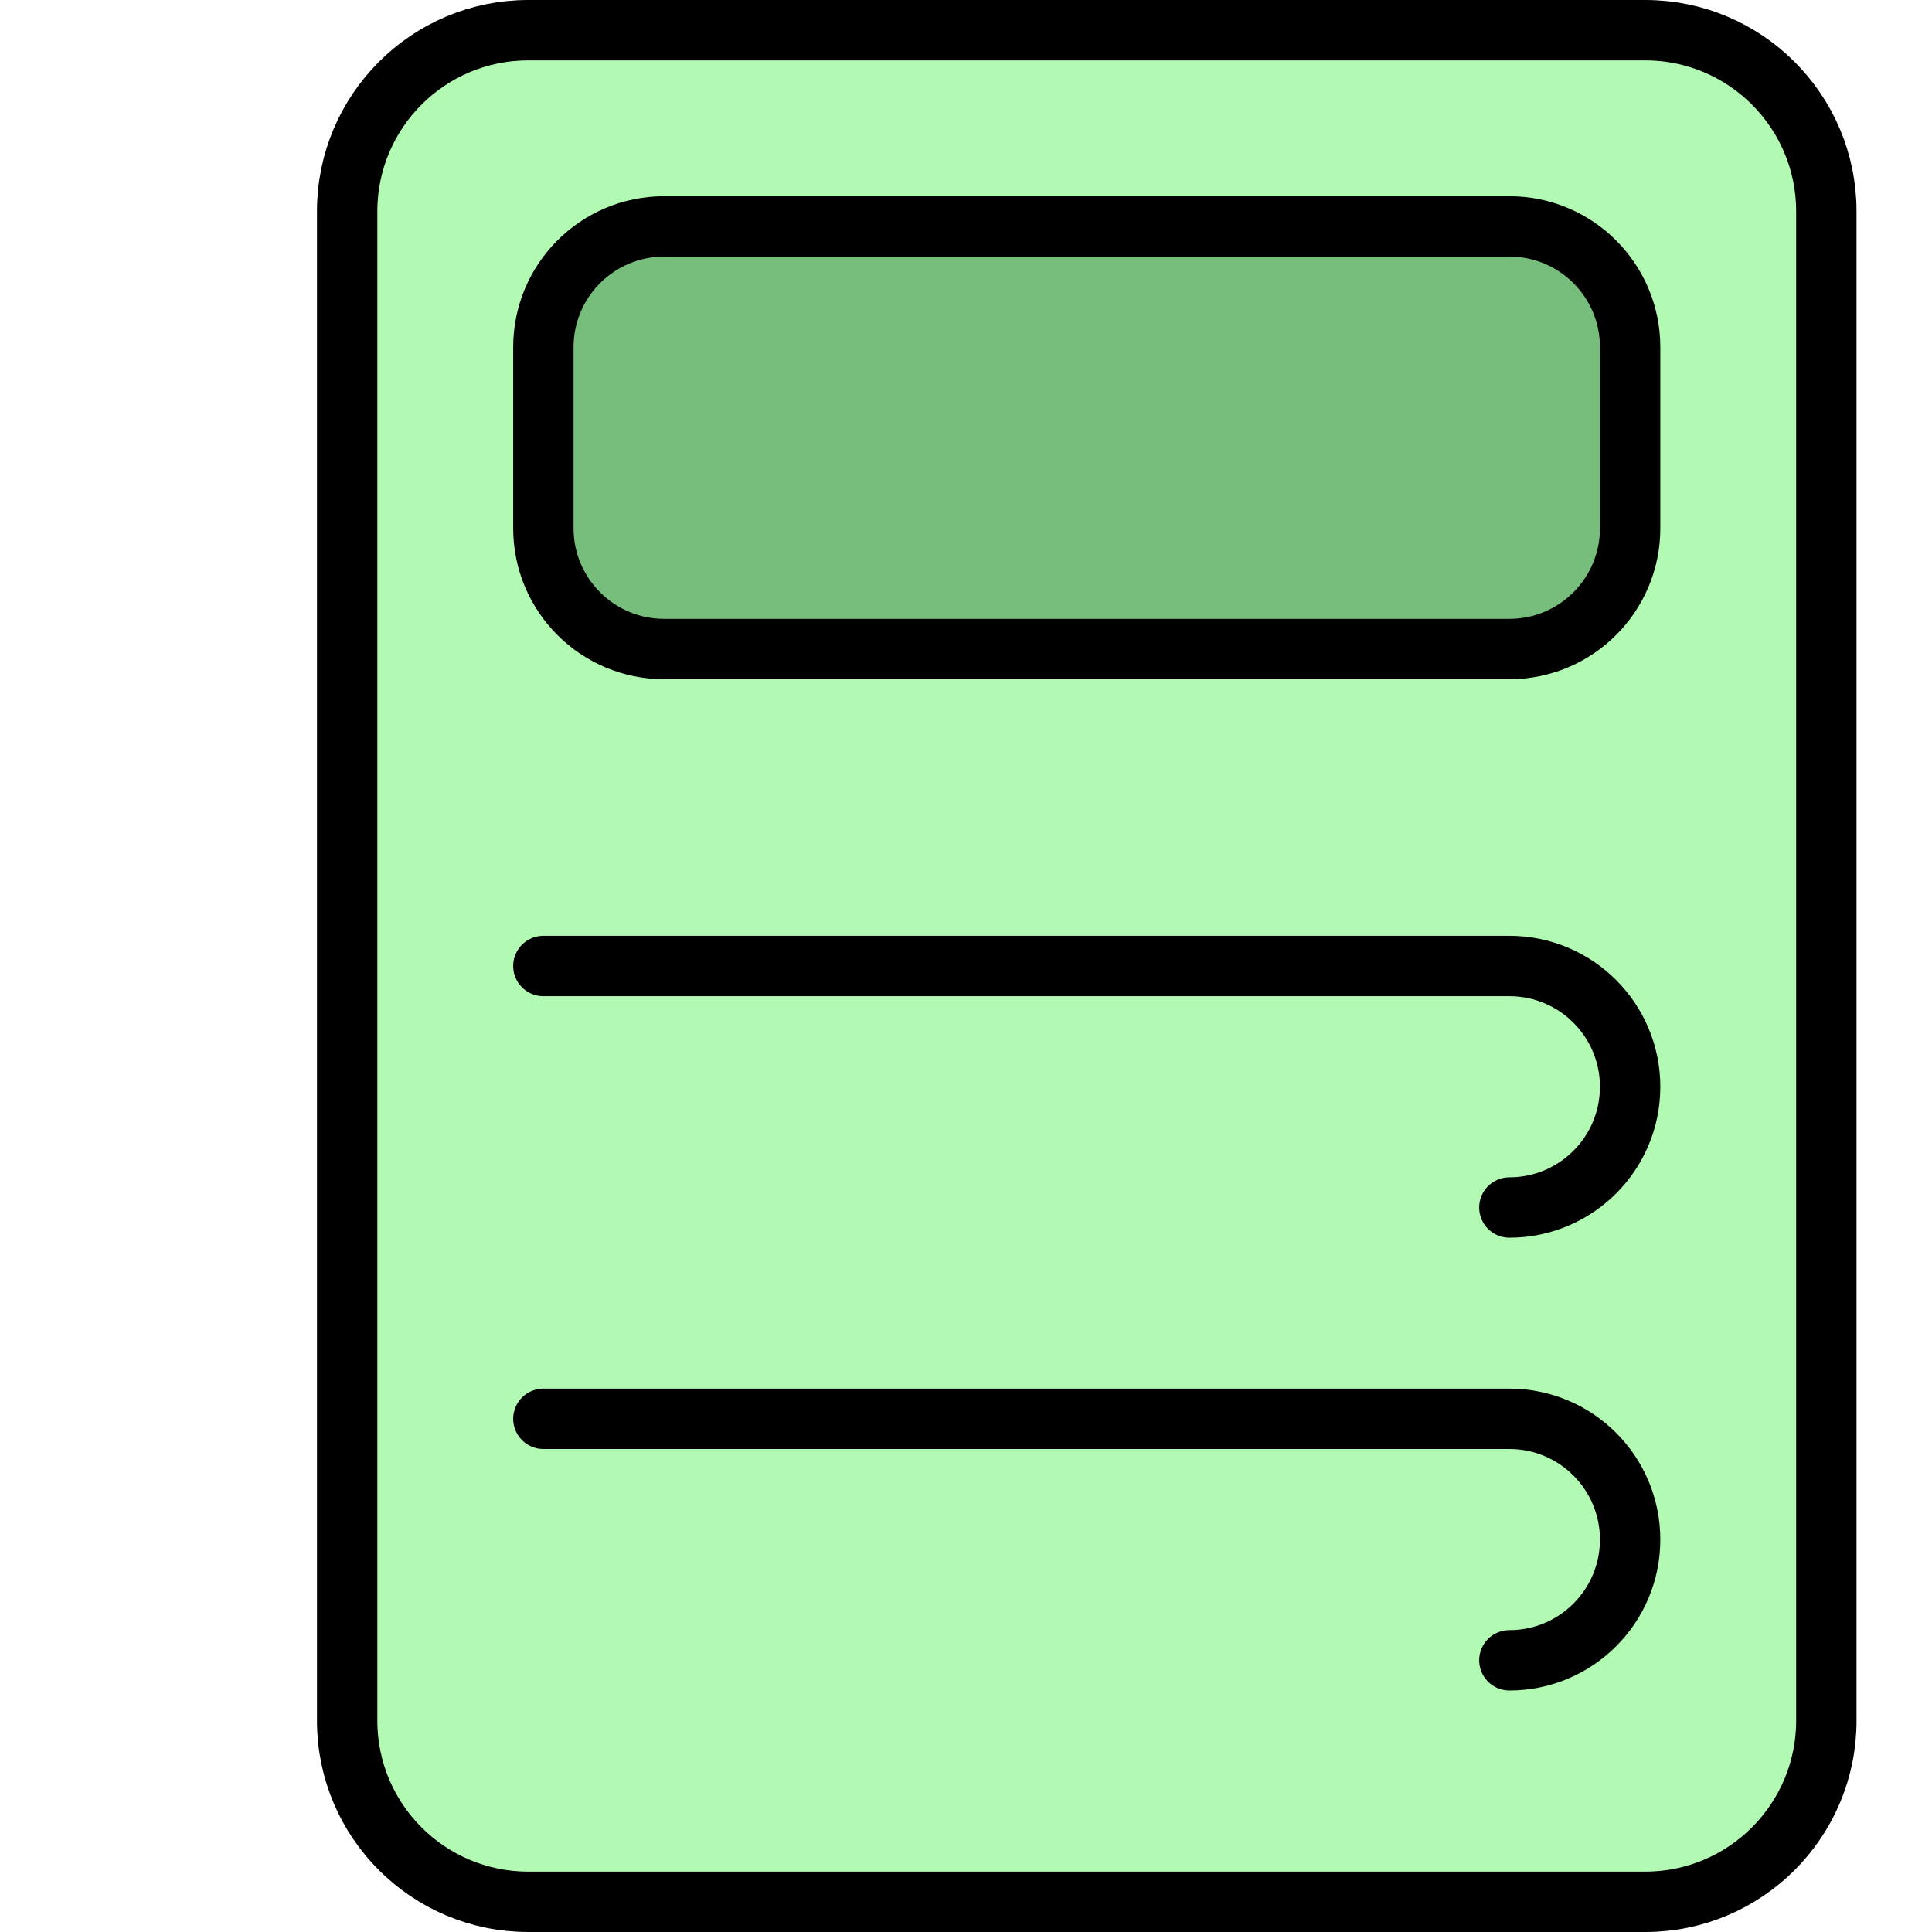
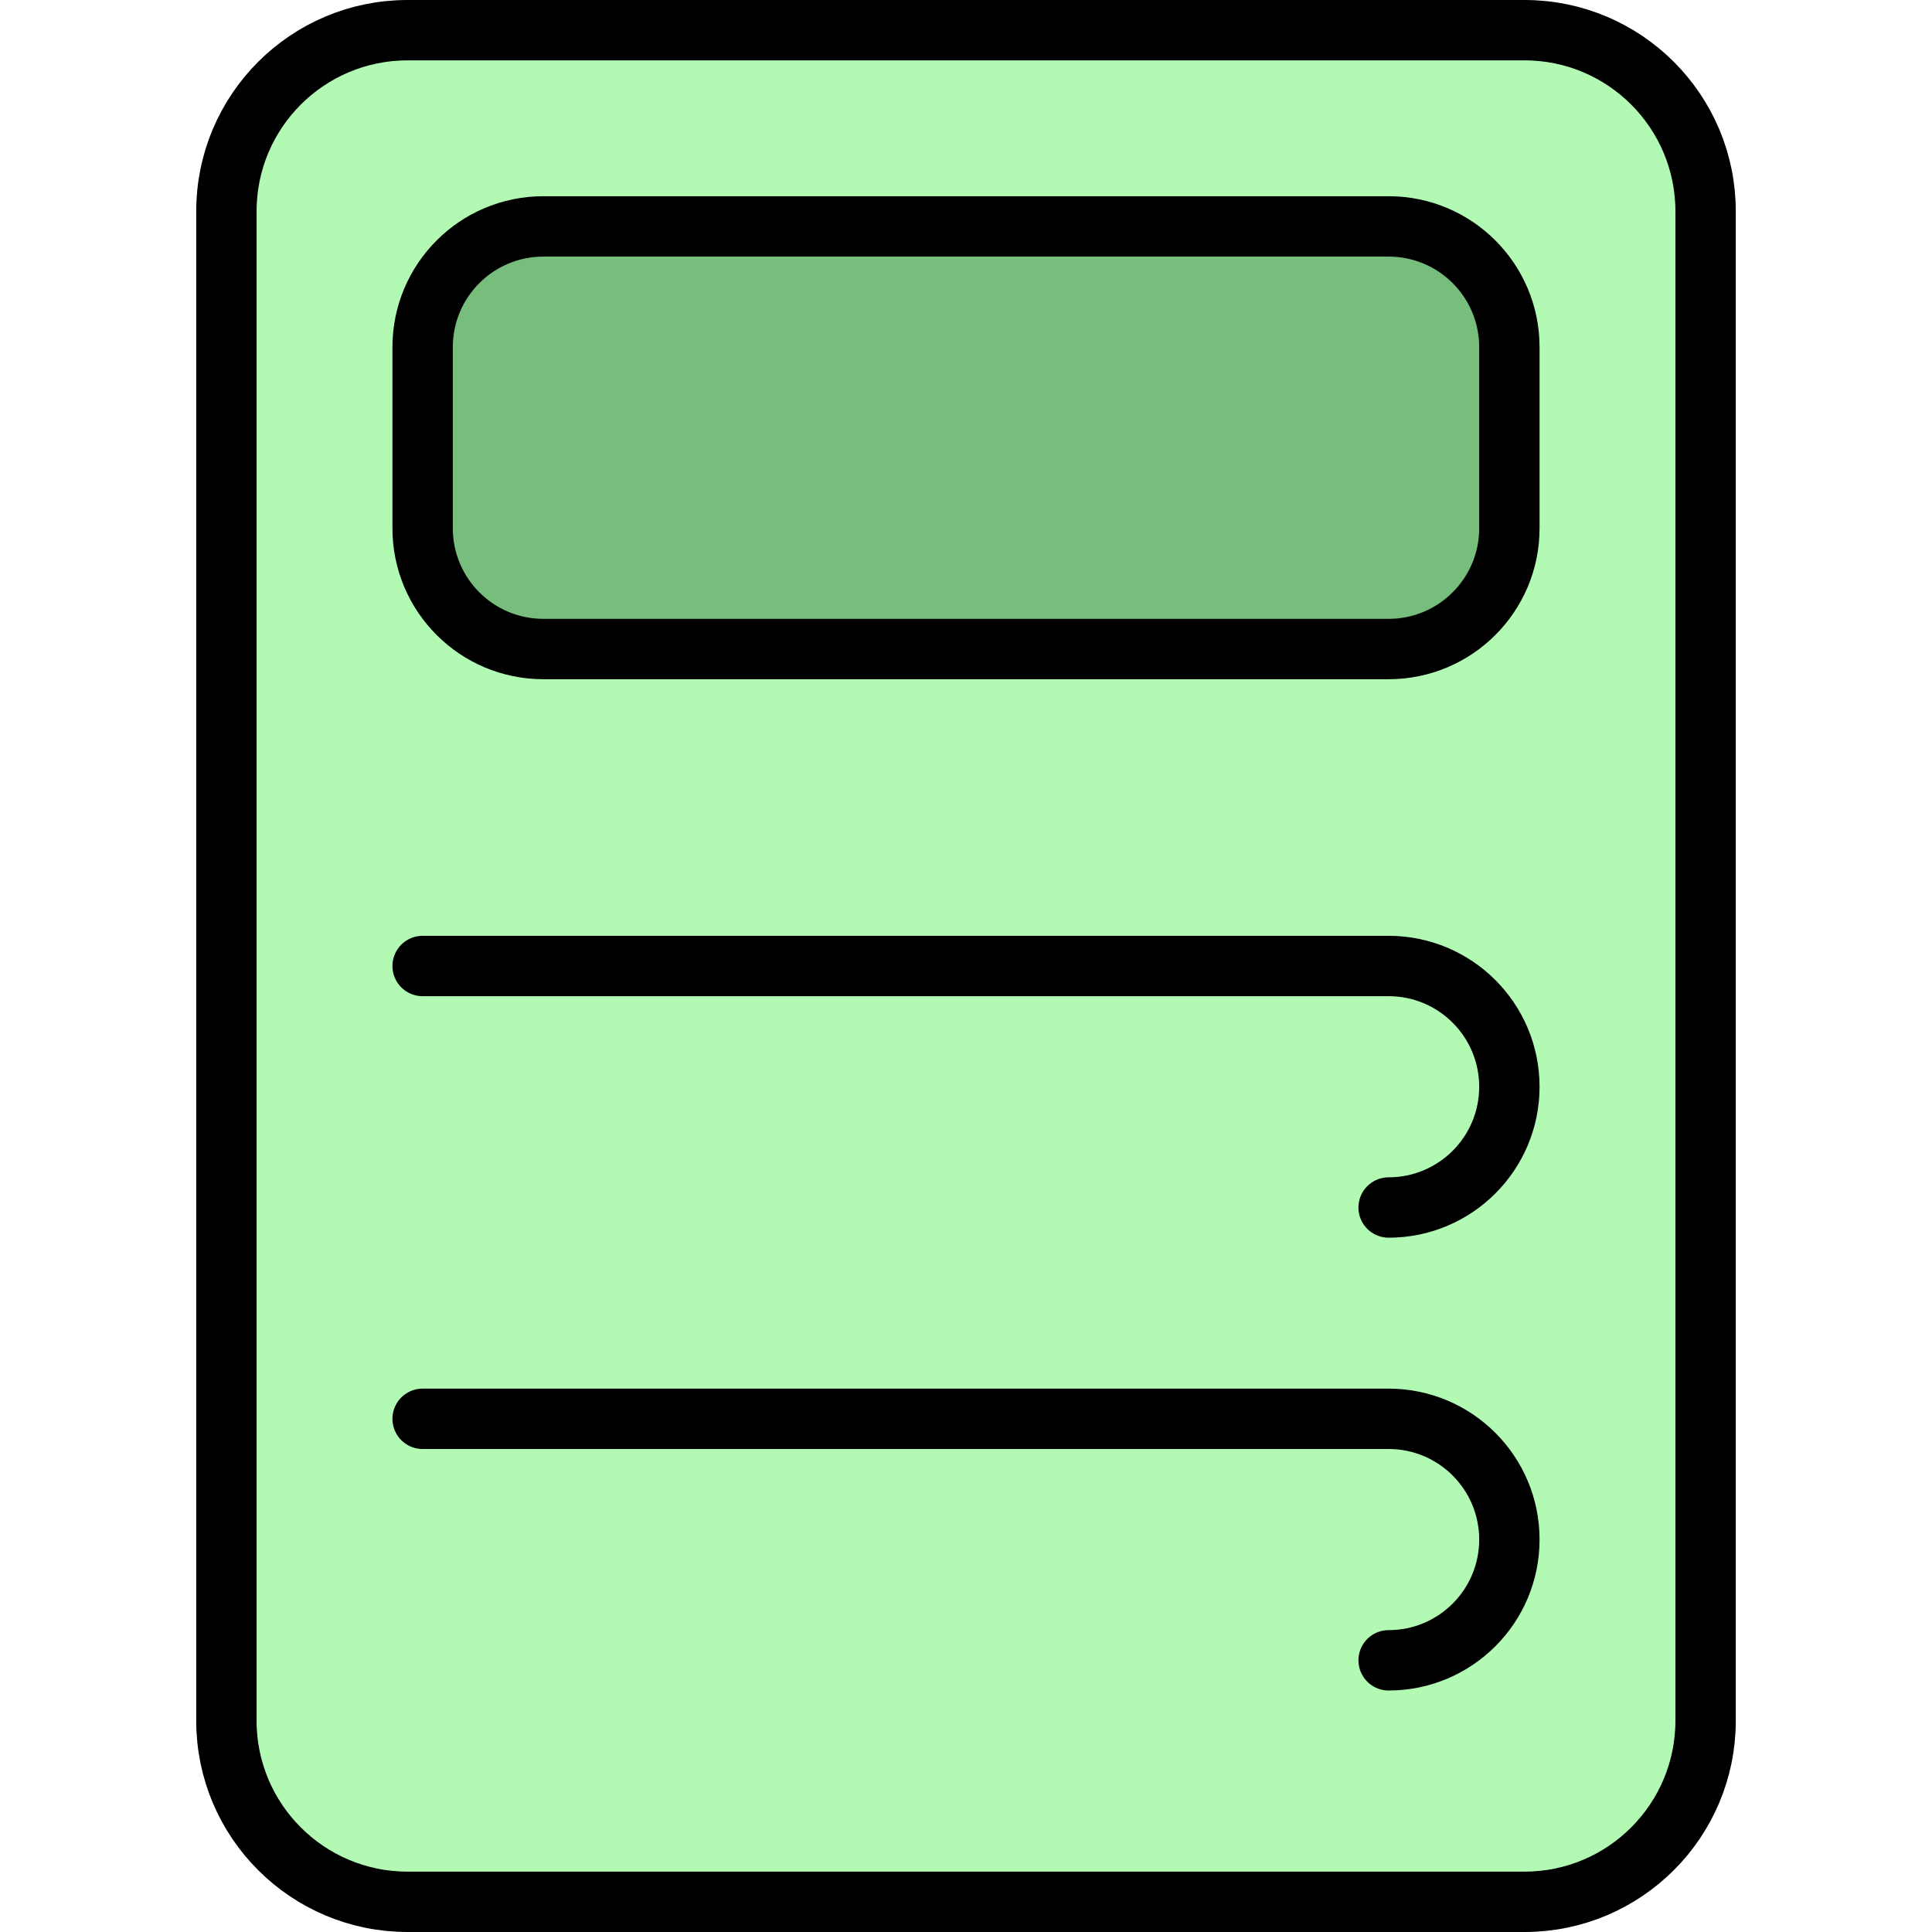
<svg xmlns="http://www.w3.org/2000/svg" width="256" height="256">
-   <rect x="46" y="4" height="248" width="196" rx="24" fill="#b2fab4" stroke="#000000" stroke-width="8" />
-   <rect x="72" y="30" height="56" width="144" rx="16" fill="#77be7d" stroke="#000000" stroke-width="8" />
-   <path d="M 72, 128            h 128            a 16 16 0 0 1 0,32                        M 72, 188            h 128            a 16 16 0 0 1 0,32" fill="none" stroke="#000000" stroke-width="8" stroke-linecap="round" />
+   <rect x="30" y="4" height="248" width="196" rx="24" fill="#b2fab4" stroke="#000000" stroke-width="8" />
+   <rect x="56" y="30" height="56" width="144" rx="16" fill="#77be7d" stroke="#000000" stroke-width="8" />
+   <path d="M 56, 128            h 128            a 16 16 0 0 1 0,32                        M 56, 188            h 128            a 16 16 0 0 1 0,32" fill="none" stroke="#000000" stroke-width="8" stroke-linecap="round" />
</svg>
